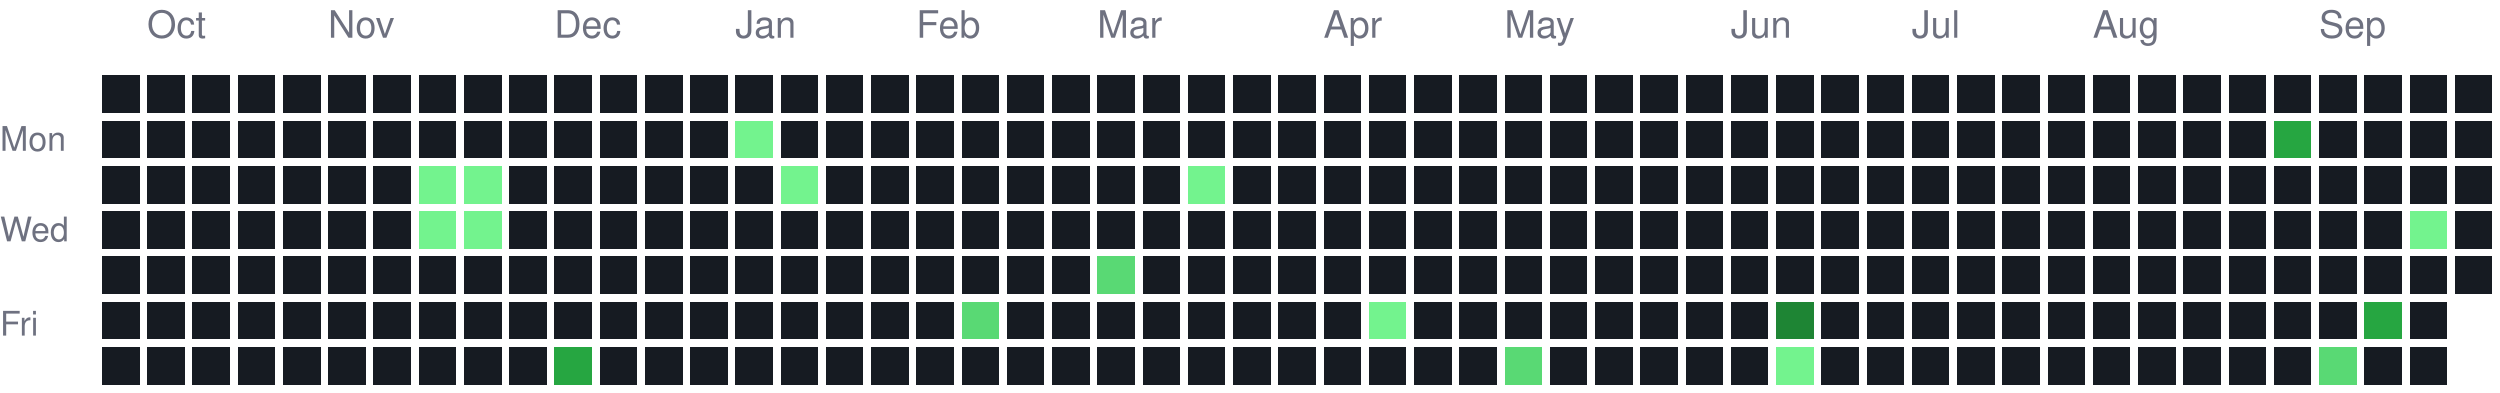
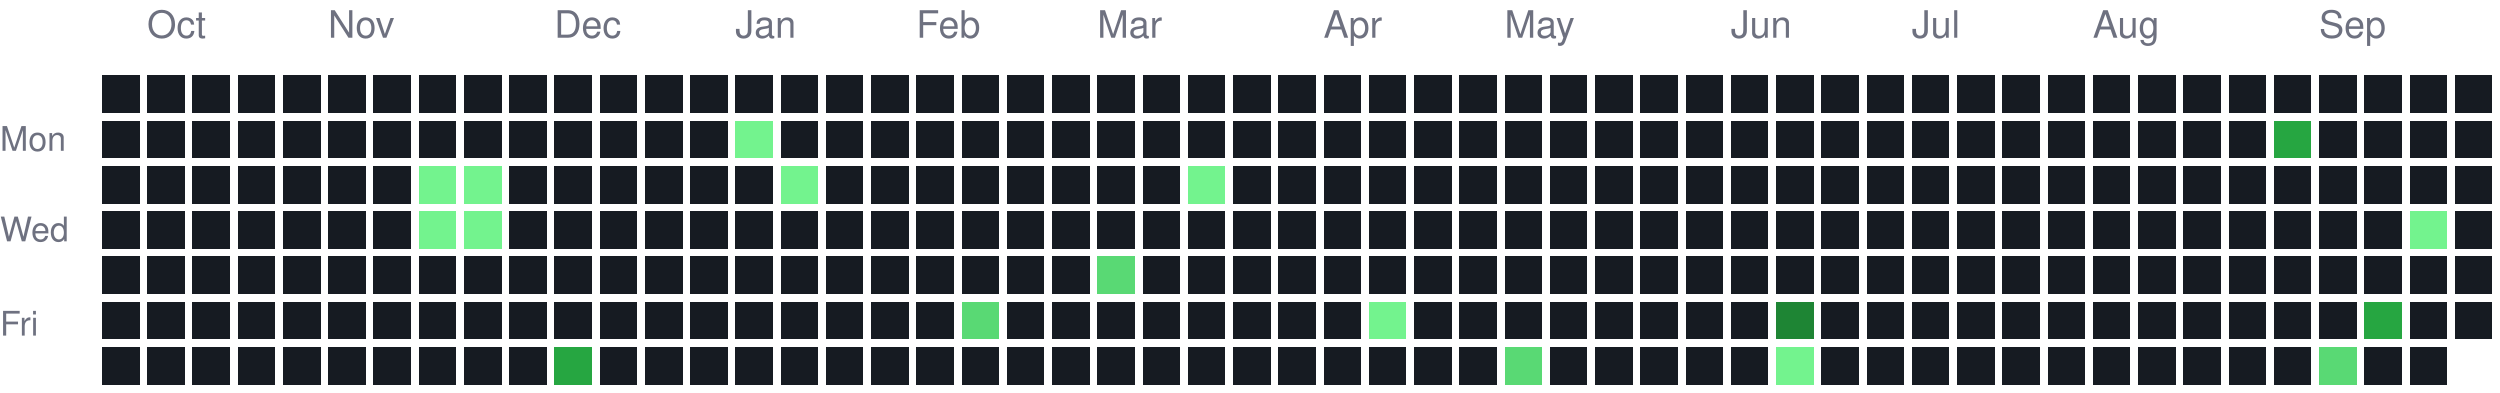
<svg xmlns="http://www.w3.org/2000/svg" version="1.1" width="663" height="104">
  <rect style="fill:#161b22;shape-rendering:crispedges;" data-score="0" data-date="2025-09-28" x="27" y="20" width="10" height="10" />
  <rect style="fill:#161b22;shape-rendering:crispedges;" data-score="0" data-date="2025-10-05" x="39" y="20" width="10" height="10" />
  <rect style="fill:#161b22;shape-rendering:crispedges;" data-score="0" data-date="2025-10-12" x="51" y="20" width="10" height="10" />
  <rect style="fill:#161b22;shape-rendering:crispedges;" data-score="0" data-date="2025-10-19" x="63" y="20" width="10" height="10" />
  <rect style="fill:#161b22;shape-rendering:crispedges;" data-score="0" data-date="2025-10-26" x="75" y="20" width="10" height="10" />
  <rect style="fill:#161b22;shape-rendering:crispedges;" data-score="0" data-date="2025-11-02" x="87" y="20" width="10" height="10" />
  <rect style="fill:#161b22;shape-rendering:crispedges;" data-score="0" data-date="2025-11-09" x="99" y="20" width="10" height="10" />
  <rect style="fill:#161b22;shape-rendering:crispedges;" data-score="0" data-date="2025-11-16" x="111" y="20" width="10" height="10" />
  <rect style="fill:#161b22;shape-rendering:crispedges;" data-score="0" data-date="2025-11-23" x="123" y="20" width="10" height="10" />
  <rect style="fill:#161b22;shape-rendering:crispedges;" data-score="0" data-date="2025-11-30" x="135" y="20" width="10" height="10" />
  <rect style="fill:#161b22;shape-rendering:crispedges;" data-score="0" data-date="2025-12-07" x="147" y="20" width="10" height="10" />
  <rect style="fill:#161b22;shape-rendering:crispedges;" data-score="0" data-date="2025-12-14" x="159" y="20" width="10" height="10" />
  <rect style="fill:#161b22;shape-rendering:crispedges;" data-score="0" data-date="2025-12-21" x="171" y="20" width="10" height="10" />
  <rect style="fill:#161b22;shape-rendering:crispedges;" data-score="0" data-date="2025-12-28" x="183" y="20" width="10" height="10" />
  <rect style="fill:#161b22;shape-rendering:crispedges;" data-score="0" data-date="2026-01-04" x="195" y="20" width="10" height="10" />
  <rect style="fill:#161b22;shape-rendering:crispedges;" data-score="0" data-date="2026-01-11" x="207" y="20" width="10" height="10" />
  <rect style="fill:#161b22;shape-rendering:crispedges;" data-score="0" data-date="2026-01-18" x="219" y="20" width="10" height="10" />
  <rect style="fill:#161b22;shape-rendering:crispedges;" data-score="0" data-date="2026-01-25" x="231" y="20" width="10" height="10" />
  <rect style="fill:#161b22;shape-rendering:crispedges;" data-score="0" data-date="2026-02-01" x="243" y="20" width="10" height="10" />
  <rect style="fill:#161b22;shape-rendering:crispedges;" data-score="0" data-date="2026-02-08" x="255" y="20" width="10" height="10" />
  <rect style="fill:#161b22;shape-rendering:crispedges;" data-score="0" data-date="2026-02-15" x="267" y="20" width="10" height="10" />
  <rect style="fill:#161b22;shape-rendering:crispedges;" data-score="0" data-date="2026-02-22" x="279" y="20" width="10" height="10" />
  <rect style="fill:#161b22;shape-rendering:crispedges;" data-score="0" data-date="2026-03-01" x="291" y="20" width="10" height="10" />
  <rect style="fill:#161b22;shape-rendering:crispedges;" data-score="0" data-date="2026-03-08" x="303" y="20" width="10" height="10" />
  <rect style="fill:#161b22;shape-rendering:crispedges;" data-score="0" data-date="2026-03-15" x="315" y="20" width="10" height="10" />
  <rect style="fill:#161b22;shape-rendering:crispedges;" data-score="0" data-date="2026-03-22" x="327" y="20" width="10" height="10" />
  <rect style="fill:#161b22;shape-rendering:crispedges;" data-score="0" data-date="2026-03-29" x="339" y="20" width="10" height="10" />
  <rect style="fill:#161b22;shape-rendering:crispedges;" data-score="0" data-date="2026-04-05" x="351" y="20" width="10" height="10" />
  <rect style="fill:#161b22;shape-rendering:crispedges;" data-score="0" data-date="2026-04-12" x="363" y="20" width="10" height="10" />
  <rect style="fill:#161b22;shape-rendering:crispedges;" data-score="0" data-date="2026-04-19" x="375" y="20" width="10" height="10" />
  <rect style="fill:#161b22;shape-rendering:crispedges;" data-score="0" data-date="2026-04-26" x="387" y="20" width="10" height="10" />
  <rect style="fill:#161b22;shape-rendering:crispedges;" data-score="0" data-date="2026-05-03" x="399" y="20" width="10" height="10" />
  <rect style="fill:#161b22;shape-rendering:crispedges;" data-score="0" data-date="2026-05-10" x="411" y="20" width="10" height="10" />
  <rect style="fill:#161b22;shape-rendering:crispedges;" data-score="0" data-date="2026-05-17" x="423" y="20" width="10" height="10" />
  <rect style="fill:#161b22;shape-rendering:crispedges;" data-score="0" data-date="2026-05-24" x="435" y="20" width="10" height="10" />
  <rect style="fill:#161b22;shape-rendering:crispedges;" data-score="0" data-date="2026-05-31" x="447" y="20" width="10" height="10" />
  <rect style="fill:#161b22;shape-rendering:crispedges;" data-score="0" data-date="2026-06-07" x="459" y="20" width="10" height="10" />
  <rect style="fill:#161b22;shape-rendering:crispedges;" data-score="0" data-date="2026-06-14" x="471" y="20" width="10" height="10" />
  <rect style="fill:#161b22;shape-rendering:crispedges;" data-score="0" data-date="2026-06-21" x="483" y="20" width="10" height="10" />
  <rect style="fill:#161b22;shape-rendering:crispedges;" data-score="0" data-date="2026-06-28" x="495" y="20" width="10" height="10" />
  <rect style="fill:#161b22;shape-rendering:crispedges;" data-score="0" data-date="2026-07-05" x="507" y="20" width="10" height="10" />
  <rect style="fill:#161b22;shape-rendering:crispedges;" data-score="0" data-date="2026-07-12" x="519" y="20" width="10" height="10" />
  <rect style="fill:#161b22;shape-rendering:crispedges;" data-score="0" data-date="2026-07-19" x="531" y="20" width="10" height="10" />
  <rect style="fill:#161b22;shape-rendering:crispedges;" data-score="0" data-date="2026-07-26" x="543" y="20" width="10" height="10" />
  <rect style="fill:#161b22;shape-rendering:crispedges;" data-score="0" data-date="2026-08-02" x="555" y="20" width="10" height="10" />
  <rect style="fill:#161b22;shape-rendering:crispedges;" data-score="0" data-date="2026-08-09" x="567" y="20" width="10" height="10" />
  <rect style="fill:#161b22;shape-rendering:crispedges;" data-score="0" data-date="2026-08-16" x="579" y="20" width="10" height="10" />
  <rect style="fill:#161b22;shape-rendering:crispedges;" data-score="0" data-date="2026-08-23" x="591" y="20" width="10" height="10" />
  <rect style="fill:#161b22;shape-rendering:crispedges;" data-score="0" data-date="2026-08-30" x="603" y="20" width="10" height="10" />
  <rect style="fill:#161b22;shape-rendering:crispedges;" data-score="0" data-date="2026-09-06" x="615" y="20" width="10" height="10" />
  <rect style="fill:#161b22;shape-rendering:crispedges;" data-score="0" data-date="2026-09-13" x="627" y="20" width="10" height="10" />
  <rect style="fill:#161b22;shape-rendering:crispedges;" data-score="0" data-date="2026-09-20" x="639" y="20" width="10" height="10" />
  <rect style="fill:#161b22;shape-rendering:crispedges;" data-score="0" data-date="2026-09-27" x="651" y="20" width="10" height="10" />
  <rect style="fill:#161b22;shape-rendering:crispedges;" data-score="0" data-date="2025-09-29" x="27" y="32" width="10" height="10" />
  <rect style="fill:#161b22;shape-rendering:crispedges;" data-score="0" data-date="2025-10-06" x="39" y="32" width="10" height="10" />
  <rect style="fill:#161b22;shape-rendering:crispedges;" data-score="0" data-date="2025-10-13" x="51" y="32" width="10" height="10" />
  <rect style="fill:#161b22;shape-rendering:crispedges;" data-score="0" data-date="2025-10-20" x="63" y="32" width="10" height="10" />
  <rect style="fill:#161b22;shape-rendering:crispedges;" data-score="0" data-date="2025-10-27" x="75" y="32" width="10" height="10" />
  <rect style="fill:#161b22;shape-rendering:crispedges;" data-score="0" data-date="2025-11-03" x="87" y="32" width="10" height="10" />
  <rect style="fill:#161b22;shape-rendering:crispedges;" data-score="0" data-date="2025-11-10" x="99" y="32" width="10" height="10" />
  <rect style="fill:#161b22;shape-rendering:crispedges;" data-score="0" data-date="2025-11-17" x="111" y="32" width="10" height="10" />
  <rect style="fill:#161b22;shape-rendering:crispedges;" data-score="0" data-date="2025-11-24" x="123" y="32" width="10" height="10" />
  <rect style="fill:#161b22;shape-rendering:crispedges;" data-score="0" data-date="2025-12-01" x="135" y="32" width="10" height="10" />
  <rect style="fill:#161b22;shape-rendering:crispedges;" data-score="0" data-date="2025-12-08" x="147" y="32" width="10" height="10" />
  <rect style="fill:#161b22;shape-rendering:crispedges;" data-score="0" data-date="2025-12-15" x="159" y="32" width="10" height="10" />
  <rect style="fill:#161b22;shape-rendering:crispedges;" data-score="0" data-date="2025-12-22" x="171" y="32" width="10" height="10" />
  <rect style="fill:#161b22;shape-rendering:crispedges;" data-score="0" data-date="2025-12-29" x="183" y="32" width="10" height="10" />
  <rect style="fill:#73f38e;shape-rendering:crispedges;" data-score="1" data-date="2026-01-05" x="195" y="32" width="10" height="10" />
  <rect style="fill:#161b22;shape-rendering:crispedges;" data-score="0" data-date="2026-01-12" x="207" y="32" width="10" height="10" />
  <rect style="fill:#161b22;shape-rendering:crispedges;" data-score="0" data-date="2026-01-19" x="219" y="32" width="10" height="10" />
  <rect style="fill:#161b22;shape-rendering:crispedges;" data-score="0" data-date="2026-01-26" x="231" y="32" width="10" height="10" />
  <rect style="fill:#161b22;shape-rendering:crispedges;" data-score="0" data-date="2026-02-02" x="243" y="32" width="10" height="10" />
  <rect style="fill:#161b22;shape-rendering:crispedges;" data-score="0" data-date="2026-02-09" x="255" y="32" width="10" height="10" />
  <rect style="fill:#161b22;shape-rendering:crispedges;" data-score="0" data-date="2026-02-16" x="267" y="32" width="10" height="10" />
  <rect style="fill:#161b22;shape-rendering:crispedges;" data-score="0" data-date="2026-02-23" x="279" y="32" width="10" height="10" />
  <rect style="fill:#161b22;shape-rendering:crispedges;" data-score="0" data-date="2026-03-02" x="291" y="32" width="10" height="10" />
  <rect style="fill:#161b22;shape-rendering:crispedges;" data-score="0" data-date="2026-03-09" x="303" y="32" width="10" height="10" />
  <rect style="fill:#161b22;shape-rendering:crispedges;" data-score="0" data-date="2026-03-16" x="315" y="32" width="10" height="10" />
  <rect style="fill:#161b22;shape-rendering:crispedges;" data-score="0" data-date="2026-03-23" x="327" y="32" width="10" height="10" />
  <rect style="fill:#161b22;shape-rendering:crispedges;" data-score="0" data-date="2026-03-30" x="339" y="32" width="10" height="10" />
  <rect style="fill:#161b22;shape-rendering:crispedges;" data-score="0" data-date="2026-04-06" x="351" y="32" width="10" height="10" />
  <rect style="fill:#161b22;shape-rendering:crispedges;" data-score="0" data-date="2026-04-13" x="363" y="32" width="10" height="10" />
  <rect style="fill:#161b22;shape-rendering:crispedges;" data-score="0" data-date="2026-04-20" x="375" y="32" width="10" height="10" />
  <rect style="fill:#161b22;shape-rendering:crispedges;" data-score="0" data-date="2026-04-27" x="387" y="32" width="10" height="10" />
  <rect style="fill:#161b22;shape-rendering:crispedges;" data-score="0" data-date="2026-05-04" x="399" y="32" width="10" height="10" />
  <rect style="fill:#161b22;shape-rendering:crispedges;" data-score="0" data-date="2026-05-11" x="411" y="32" width="10" height="10" />
  <rect style="fill:#161b22;shape-rendering:crispedges;" data-score="0" data-date="2026-05-18" x="423" y="32" width="10" height="10" />
  <rect style="fill:#161b22;shape-rendering:crispedges;" data-score="0" data-date="2026-05-25" x="435" y="32" width="10" height="10" />
  <rect style="fill:#161b22;shape-rendering:crispedges;" data-score="0" data-date="2026-06-01" x="447" y="32" width="10" height="10" />
  <rect style="fill:#161b22;shape-rendering:crispedges;" data-score="0" data-date="2026-06-08" x="459" y="32" width="10" height="10" />
  <rect style="fill:#161b22;shape-rendering:crispedges;" data-score="0" data-date="2026-06-15" x="471" y="32" width="10" height="10" />
  <rect style="fill:#161b22;shape-rendering:crispedges;" data-score="0" data-date="2026-06-22" x="483" y="32" width="10" height="10" />
  <rect style="fill:#161b22;shape-rendering:crispedges;" data-score="0" data-date="2026-06-29" x="495" y="32" width="10" height="10" />
  <rect style="fill:#161b22;shape-rendering:crispedges;" data-score="0" data-date="2026-07-06" x="507" y="32" width="10" height="10" />
  <rect style="fill:#161b22;shape-rendering:crispedges;" data-score="0" data-date="2026-07-13" x="519" y="32" width="10" height="10" />
  <rect style="fill:#161b22;shape-rendering:crispedges;" data-score="0" data-date="2026-07-20" x="531" y="32" width="10" height="10" />
  <rect style="fill:#161b22;shape-rendering:crispedges;" data-score="0" data-date="2026-07-27" x="543" y="32" width="10" height="10" />
  <rect style="fill:#161b22;shape-rendering:crispedges;" data-score="0" data-date="2026-08-03" x="555" y="32" width="10" height="10" />
  <rect style="fill:#161b22;shape-rendering:crispedges;" data-score="0" data-date="2026-08-10" x="567" y="32" width="10" height="10" />
  <rect style="fill:#161b22;shape-rendering:crispedges;" data-score="0" data-date="2026-08-17" x="579" y="32" width="10" height="10" />
  <rect style="fill:#161b22;shape-rendering:crispedges;" data-score="0" data-date="2026-08-24" x="591" y="32" width="10" height="10" />
  <rect style="fill:#26a641;shape-rendering:crispedges;" data-score="3" data-date="2026-08-31" x="603" y="32" width="10" height="10" />
  <rect style="fill:#161b22;shape-rendering:crispedges;" data-score="0" data-date="2026-09-07" x="615" y="32" width="10" height="10" />
  <rect style="fill:#161b22;shape-rendering:crispedges;" data-score="0" data-date="2026-09-14" x="627" y="32" width="10" height="10" />
  <rect style="fill:#161b22;shape-rendering:crispedges;" data-score="0" data-date="2026-09-21" x="639" y="32" width="10" height="10" />
  <rect style="fill:#161b22;shape-rendering:crispedges;" data-score="0" data-date="2026-09-28" x="651" y="32" width="10" height="10" />
  <rect style="fill:#161b22;shape-rendering:crispedges;" data-score="0" data-date="2025-09-30" x="27" y="44" width="10" height="10" />
  <rect style="fill:#161b22;shape-rendering:crispedges;" data-score="0" data-date="2025-10-07" x="39" y="44" width="10" height="10" />
  <rect style="fill:#161b22;shape-rendering:crispedges;" data-score="0" data-date="2025-10-14" x="51" y="44" width="10" height="10" />
  <rect style="fill:#161b22;shape-rendering:crispedges;" data-score="0" data-date="2025-10-21" x="63" y="44" width="10" height="10" />
  <rect style="fill:#161b22;shape-rendering:crispedges;" data-score="0" data-date="2025-10-28" x="75" y="44" width="10" height="10" />
  <rect style="fill:#161b22;shape-rendering:crispedges;" data-score="0" data-date="2025-11-04" x="87" y="44" width="10" height="10" />
  <rect style="fill:#161b22;shape-rendering:crispedges;" data-score="0" data-date="2025-11-11" x="99" y="44" width="10" height="10" />
  <rect style="fill:#73f38e;shape-rendering:crispedges;" data-score="1" data-date="2025-11-18" x="111" y="44" width="10" height="10" />
  <rect style="fill:#73f38e;shape-rendering:crispedges;" data-score="1" data-date="2025-11-25" x="123" y="44" width="10" height="10" />
  <rect style="fill:#161b22;shape-rendering:crispedges;" data-score="0" data-date="2025-12-02" x="135" y="44" width="10" height="10" />
  <rect style="fill:#161b22;shape-rendering:crispedges;" data-score="0" data-date="2025-12-09" x="147" y="44" width="10" height="10" />
  <rect style="fill:#161b22;shape-rendering:crispedges;" data-score="0" data-date="2025-12-16" x="159" y="44" width="10" height="10" />
  <rect style="fill:#161b22;shape-rendering:crispedges;" data-score="0" data-date="2025-12-23" x="171" y="44" width="10" height="10" />
  <rect style="fill:#161b22;shape-rendering:crispedges;" data-score="0" data-date="2025-12-30" x="183" y="44" width="10" height="10" />
  <rect style="fill:#161b22;shape-rendering:crispedges;" data-score="0" data-date="2026-01-06" x="195" y="44" width="10" height="10" />
  <rect style="fill:#73f38e;shape-rendering:crispedges;" data-score="1" data-date="2026-01-13" x="207" y="44" width="10" height="10" />
  <rect style="fill:#161b22;shape-rendering:crispedges;" data-score="0" data-date="2026-01-20" x="219" y="44" width="10" height="10" />
  <rect style="fill:#161b22;shape-rendering:crispedges;" data-score="0" data-date="2026-01-27" x="231" y="44" width="10" height="10" />
  <rect style="fill:#161b22;shape-rendering:crispedges;" data-score="0" data-date="2026-02-03" x="243" y="44" width="10" height="10" />
  <rect style="fill:#161b22;shape-rendering:crispedges;" data-score="0" data-date="2026-02-10" x="255" y="44" width="10" height="10" />
  <rect style="fill:#161b22;shape-rendering:crispedges;" data-score="0" data-date="2026-02-17" x="267" y="44" width="10" height="10" />
  <rect style="fill:#161b22;shape-rendering:crispedges;" data-score="0" data-date="2026-02-24" x="279" y="44" width="10" height="10" />
  <rect style="fill:#161b22;shape-rendering:crispedges;" data-score="0" data-date="2026-03-03" x="291" y="44" width="10" height="10" />
  <rect style="fill:#161b22;shape-rendering:crispedges;" data-score="0" data-date="2026-03-10" x="303" y="44" width="10" height="10" />
  <rect style="fill:#73f38e;shape-rendering:crispedges;" data-score="1" data-date="2026-03-17" x="315" y="44" width="10" height="10" />
  <rect style="fill:#161b22;shape-rendering:crispedges;" data-score="0" data-date="2026-03-24" x="327" y="44" width="10" height="10" />
  <rect style="fill:#161b22;shape-rendering:crispedges;" data-score="0" data-date="2026-03-31" x="339" y="44" width="10" height="10" />
  <rect style="fill:#161b22;shape-rendering:crispedges;" data-score="0" data-date="2026-04-07" x="351" y="44" width="10" height="10" />
  <rect style="fill:#161b22;shape-rendering:crispedges;" data-score="0" data-date="2026-04-14" x="363" y="44" width="10" height="10" />
  <rect style="fill:#161b22;shape-rendering:crispedges;" data-score="0" data-date="2026-04-21" x="375" y="44" width="10" height="10" />
  <rect style="fill:#161b22;shape-rendering:crispedges;" data-score="0" data-date="2026-04-28" x="387" y="44" width="10" height="10" />
  <rect style="fill:#161b22;shape-rendering:crispedges;" data-score="0" data-date="2026-05-05" x="399" y="44" width="10" height="10" />
  <rect style="fill:#161b22;shape-rendering:crispedges;" data-score="0" data-date="2026-05-12" x="411" y="44" width="10" height="10" />
  <rect style="fill:#161b22;shape-rendering:crispedges;" data-score="0" data-date="2026-05-19" x="423" y="44" width="10" height="10" />
  <rect style="fill:#161b22;shape-rendering:crispedges;" data-score="0" data-date="2026-05-26" x="435" y="44" width="10" height="10" />
  <rect style="fill:#161b22;shape-rendering:crispedges;" data-score="0" data-date="2026-06-02" x="447" y="44" width="10" height="10" />
  <rect style="fill:#161b22;shape-rendering:crispedges;" data-score="0" data-date="2026-06-09" x="459" y="44" width="10" height="10" />
  <rect style="fill:#161b22;shape-rendering:crispedges;" data-score="0" data-date="2026-06-16" x="471" y="44" width="10" height="10" />
  <rect style="fill:#161b22;shape-rendering:crispedges;" data-score="0" data-date="2026-06-23" x="483" y="44" width="10" height="10" />
  <rect style="fill:#161b22;shape-rendering:crispedges;" data-score="0" data-date="2026-06-30" x="495" y="44" width="10" height="10" />
  <rect style="fill:#161b22;shape-rendering:crispedges;" data-score="0" data-date="2026-07-07" x="507" y="44" width="10" height="10" />
  <rect style="fill:#161b22;shape-rendering:crispedges;" data-score="0" data-date="2026-07-14" x="519" y="44" width="10" height="10" />
  <rect style="fill:#161b22;shape-rendering:crispedges;" data-score="0" data-date="2026-07-21" x="531" y="44" width="10" height="10" />
  <rect style="fill:#161b22;shape-rendering:crispedges;" data-score="0" data-date="2026-07-28" x="543" y="44" width="10" height="10" />
  <rect style="fill:#161b22;shape-rendering:crispedges;" data-score="0" data-date="2026-08-04" x="555" y="44" width="10" height="10" />
  <rect style="fill:#161b22;shape-rendering:crispedges;" data-score="0" data-date="2026-08-11" x="567" y="44" width="10" height="10" />
  <rect style="fill:#161b22;shape-rendering:crispedges;" data-score="0" data-date="2026-08-18" x="579" y="44" width="10" height="10" />
  <rect style="fill:#161b22;shape-rendering:crispedges;" data-score="0" data-date="2026-08-25" x="591" y="44" width="10" height="10" />
  <rect style="fill:#161b22;shape-rendering:crispedges;" data-score="0" data-date="2026-09-01" x="603" y="44" width="10" height="10" />
  <rect style="fill:#161b22;shape-rendering:crispedges;" data-score="0" data-date="2026-09-08" x="615" y="44" width="10" height="10" />
  <rect style="fill:#161b22;shape-rendering:crispedges;" data-score="0" data-date="2026-09-15" x="627" y="44" width="10" height="10" />
  <rect style="fill:#161b22;shape-rendering:crispedges;" data-score="0" data-date="2026-09-22" x="639" y="44" width="10" height="10" />
  <rect style="fill:#161b22;shape-rendering:crispedges;" data-score="0" data-date="2026-09-29" x="651" y="44" width="10" height="10" />
  <rect style="fill:#161b22;shape-rendering:crispedges;" data-score="0" data-date="2025-10-01" x="27" y="56" width="10" height="10" />
  <rect style="fill:#161b22;shape-rendering:crispedges;" data-score="0" data-date="2025-10-08" x="39" y="56" width="10" height="10" />
  <rect style="fill:#161b22;shape-rendering:crispedges;" data-score="0" data-date="2025-10-15" x="51" y="56" width="10" height="10" />
  <rect style="fill:#161b22;shape-rendering:crispedges;" data-score="0" data-date="2025-10-22" x="63" y="56" width="10" height="10" />
  <rect style="fill:#161b22;shape-rendering:crispedges;" data-score="0" data-date="2025-10-29" x="75" y="56" width="10" height="10" />
  <rect style="fill:#161b22;shape-rendering:crispedges;" data-score="0" data-date="2025-11-05" x="87" y="56" width="10" height="10" />
  <rect style="fill:#161b22;shape-rendering:crispedges;" data-score="0" data-date="2025-11-12" x="99" y="56" width="10" height="10" />
  <rect style="fill:#73f38e;shape-rendering:crispedges;" data-score="1" data-date="2025-11-19" x="111" y="56" width="10" height="10" />
  <rect style="fill:#73f38e;shape-rendering:crispedges;" data-score="1" data-date="2025-11-26" x="123" y="56" width="10" height="10" />
  <rect style="fill:#161b22;shape-rendering:crispedges;" data-score="0" data-date="2025-12-03" x="135" y="56" width="10" height="10" />
  <rect style="fill:#161b22;shape-rendering:crispedges;" data-score="0" data-date="2025-12-10" x="147" y="56" width="10" height="10" />
  <rect style="fill:#161b22;shape-rendering:crispedges;" data-score="0" data-date="2025-12-17" x="159" y="56" width="10" height="10" />
  <rect style="fill:#161b22;shape-rendering:crispedges;" data-score="0" data-date="2025-12-24" x="171" y="56" width="10" height="10" />
  <rect style="fill:#161b22;shape-rendering:crispedges;" data-score="0" data-date="2025-12-31" x="183" y="56" width="10" height="10" />
  <rect style="fill:#161b22;shape-rendering:crispedges;" data-score="0" data-date="2026-01-07" x="195" y="56" width="10" height="10" />
  <rect style="fill:#161b22;shape-rendering:crispedges;" data-score="0" data-date="2026-01-14" x="207" y="56" width="10" height="10" />
  <rect style="fill:#161b22;shape-rendering:crispedges;" data-score="0" data-date="2026-01-21" x="219" y="56" width="10" height="10" />
  <rect style="fill:#161b22;shape-rendering:crispedges;" data-score="0" data-date="2026-01-28" x="231" y="56" width="10" height="10" />
  <rect style="fill:#161b22;shape-rendering:crispedges;" data-score="0" data-date="2026-02-04" x="243" y="56" width="10" height="10" />
  <rect style="fill:#161b22;shape-rendering:crispedges;" data-score="0" data-date="2026-02-11" x="255" y="56" width="10" height="10" />
  <rect style="fill:#161b22;shape-rendering:crispedges;" data-score="0" data-date="2026-02-18" x="267" y="56" width="10" height="10" />
  <rect style="fill:#161b22;shape-rendering:crispedges;" data-score="0" data-date="2026-02-25" x="279" y="56" width="10" height="10" />
  <rect style="fill:#161b22;shape-rendering:crispedges;" data-score="0" data-date="2026-03-04" x="291" y="56" width="10" height="10" />
  <rect style="fill:#161b22;shape-rendering:crispedges;" data-score="0" data-date="2026-03-11" x="303" y="56" width="10" height="10" />
  <rect style="fill:#161b22;shape-rendering:crispedges;" data-score="0" data-date="2026-03-18" x="315" y="56" width="10" height="10" />
  <rect style="fill:#161b22;shape-rendering:crispedges;" data-score="0" data-date="2026-03-25" x="327" y="56" width="10" height="10" />
  <rect style="fill:#161b22;shape-rendering:crispedges;" data-score="0" data-date="2026-04-01" x="339" y="56" width="10" height="10" />
  <rect style="fill:#161b22;shape-rendering:crispedges;" data-score="0" data-date="2026-04-08" x="351" y="56" width="10" height="10" />
  <rect style="fill:#161b22;shape-rendering:crispedges;" data-score="0" data-date="2026-04-15" x="363" y="56" width="10" height="10" />
  <rect style="fill:#161b22;shape-rendering:crispedges;" data-score="0" data-date="2026-04-22" x="375" y="56" width="10" height="10" />
  <rect style="fill:#161b22;shape-rendering:crispedges;" data-score="0" data-date="2026-04-29" x="387" y="56" width="10" height="10" />
  <rect style="fill:#161b22;shape-rendering:crispedges;" data-score="0" data-date="2026-05-06" x="399" y="56" width="10" height="10" />
  <rect style="fill:#161b22;shape-rendering:crispedges;" data-score="0" data-date="2026-05-13" x="411" y="56" width="10" height="10" />
  <rect style="fill:#161b22;shape-rendering:crispedges;" data-score="0" data-date="2026-05-20" x="423" y="56" width="10" height="10" />
  <rect style="fill:#161b22;shape-rendering:crispedges;" data-score="0" data-date="2026-05-27" x="435" y="56" width="10" height="10" />
  <rect style="fill:#161b22;shape-rendering:crispedges;" data-score="0" data-date="2026-06-03" x="447" y="56" width="10" height="10" />
  <rect style="fill:#161b22;shape-rendering:crispedges;" data-score="0" data-date="2026-06-10" x="459" y="56" width="10" height="10" />
  <rect style="fill:#161b22;shape-rendering:crispedges;" data-score="0" data-date="2026-06-17" x="471" y="56" width="10" height="10" />
  <rect style="fill:#161b22;shape-rendering:crispedges;" data-score="0" data-date="2026-06-24" x="483" y="56" width="10" height="10" />
  <rect style="fill:#161b22;shape-rendering:crispedges;" data-score="0" data-date="2026-07-01" x="495" y="56" width="10" height="10" />
  <rect style="fill:#161b22;shape-rendering:crispedges;" data-score="0" data-date="2026-07-08" x="507" y="56" width="10" height="10" />
  <rect style="fill:#161b22;shape-rendering:crispedges;" data-score="0" data-date="2026-07-15" x="519" y="56" width="10" height="10" />
  <rect style="fill:#161b22;shape-rendering:crispedges;" data-score="0" data-date="2026-07-22" x="531" y="56" width="10" height="10" />
  <rect style="fill:#161b22;shape-rendering:crispedges;" data-score="0" data-date="2026-07-29" x="543" y="56" width="10" height="10" />
  <rect style="fill:#161b22;shape-rendering:crispedges;" data-score="0" data-date="2026-08-05" x="555" y="56" width="10" height="10" />
  <rect style="fill:#161b22;shape-rendering:crispedges;" data-score="0" data-date="2026-08-12" x="567" y="56" width="10" height="10" />
  <rect style="fill:#161b22;shape-rendering:crispedges;" data-score="0" data-date="2026-08-19" x="579" y="56" width="10" height="10" />
  <rect style="fill:#161b22;shape-rendering:crispedges;" data-score="0" data-date="2026-08-26" x="591" y="56" width="10" height="10" />
  <rect style="fill:#161b22;shape-rendering:crispedges;" data-score="0" data-date="2026-09-02" x="603" y="56" width="10" height="10" />
  <rect style="fill:#161b22;shape-rendering:crispedges;" data-score="0" data-date="2026-09-09" x="615" y="56" width="10" height="10" />
  <rect style="fill:#161b22;shape-rendering:crispedges;" data-score="0" data-date="2026-09-16" x="627" y="56" width="10" height="10" />
  <rect style="fill:#73f38e;shape-rendering:crispedges;" data-score="1" data-date="2026-09-23" x="639" y="56" width="10" height="10" />
  <rect style="fill:#161b22;shape-rendering:crispedges;" data-score="0" data-date="2026-09-30" x="651" y="56" width="10" height="10" />
  <rect style="fill:#161b22;shape-rendering:crispedges;" data-score="0" data-date="2025-10-02" x="27" y="68" width="10" height="10" />
  <rect style="fill:#161b22;shape-rendering:crispedges;" data-score="0" data-date="2025-10-09" x="39" y="68" width="10" height="10" />
  <rect style="fill:#161b22;shape-rendering:crispedges;" data-score="0" data-date="2025-10-16" x="51" y="68" width="10" height="10" />
  <rect style="fill:#161b22;shape-rendering:crispedges;" data-score="0" data-date="2025-10-23" x="63" y="68" width="10" height="10" />
  <rect style="fill:#161b22;shape-rendering:crispedges;" data-score="0" data-date="2025-10-30" x="75" y="68" width="10" height="10" />
  <rect style="fill:#161b22;shape-rendering:crispedges;" data-score="0" data-date="2025-11-06" x="87" y="68" width="10" height="10" />
  <rect style="fill:#161b22;shape-rendering:crispedges;" data-score="0" data-date="2025-11-13" x="99" y="68" width="10" height="10" />
  <rect style="fill:#161b22;shape-rendering:crispedges;" data-score="0" data-date="2025-11-20" x="111" y="68" width="10" height="10" />
  <rect style="fill:#161b22;shape-rendering:crispedges;" data-score="0" data-date="2025-11-27" x="123" y="68" width="10" height="10" />
  <rect style="fill:#161b22;shape-rendering:crispedges;" data-score="0" data-date="2025-12-04" x="135" y="68" width="10" height="10" />
  <rect style="fill:#161b22;shape-rendering:crispedges;" data-score="0" data-date="2025-12-11" x="147" y="68" width="10" height="10" />
  <rect style="fill:#161b22;shape-rendering:crispedges;" data-score="0" data-date="2025-12-18" x="159" y="68" width="10" height="10" />
  <rect style="fill:#161b22;shape-rendering:crispedges;" data-score="0" data-date="2025-12-25" x="171" y="68" width="10" height="10" />
  <rect style="fill:#161b22;shape-rendering:crispedges;" data-score="0" data-date="2026-01-01" x="183" y="68" width="10" height="10" />
  <rect style="fill:#161b22;shape-rendering:crispedges;" data-score="0" data-date="2026-01-08" x="195" y="68" width="10" height="10" />
  <rect style="fill:#161b22;shape-rendering:crispedges;" data-score="0" data-date="2026-01-15" x="207" y="68" width="10" height="10" />
  <rect style="fill:#161b22;shape-rendering:crispedges;" data-score="0" data-date="2026-01-22" x="219" y="68" width="10" height="10" />
  <rect style="fill:#161b22;shape-rendering:crispedges;" data-score="0" data-date="2026-01-29" x="231" y="68" width="10" height="10" />
  <rect style="fill:#161b22;shape-rendering:crispedges;" data-score="0" data-date="2026-02-05" x="243" y="68" width="10" height="10" />
  <rect style="fill:#161b22;shape-rendering:crispedges;" data-score="0" data-date="2026-02-12" x="255" y="68" width="10" height="10" />
  <rect style="fill:#161b22;shape-rendering:crispedges;" data-score="0" data-date="2026-02-19" x="267" y="68" width="10" height="10" />
  <rect style="fill:#161b22;shape-rendering:crispedges;" data-score="0" data-date="2026-02-26" x="279" y="68" width="10" height="10" />
  <rect style="fill:#59d974;shape-rendering:crispedges;" data-score="2" data-date="2026-03-05" x="291" y="68" width="10" height="10" />
  <rect style="fill:#161b22;shape-rendering:crispedges;" data-score="0" data-date="2026-03-12" x="303" y="68" width="10" height="10" />
  <rect style="fill:#161b22;shape-rendering:crispedges;" data-score="0" data-date="2026-03-19" x="315" y="68" width="10" height="10" />
  <rect style="fill:#161b22;shape-rendering:crispedges;" data-score="0" data-date="2026-03-26" x="327" y="68" width="10" height="10" />
  <rect style="fill:#161b22;shape-rendering:crispedges;" data-score="0" data-date="2026-04-02" x="339" y="68" width="10" height="10" />
  <rect style="fill:#161b22;shape-rendering:crispedges;" data-score="0" data-date="2026-04-09" x="351" y="68" width="10" height="10" />
  <rect style="fill:#161b22;shape-rendering:crispedges;" data-score="0" data-date="2026-04-16" x="363" y="68" width="10" height="10" />
  <rect style="fill:#161b22;shape-rendering:crispedges;" data-score="0" data-date="2026-04-23" x="375" y="68" width="10" height="10" />
  <rect style="fill:#161b22;shape-rendering:crispedges;" data-score="0" data-date="2026-04-30" x="387" y="68" width="10" height="10" />
  <rect style="fill:#161b22;shape-rendering:crispedges;" data-score="0" data-date="2026-05-07" x="399" y="68" width="10" height="10" />
  <rect style="fill:#161b22;shape-rendering:crispedges;" data-score="0" data-date="2026-05-14" x="411" y="68" width="10" height="10" />
  <rect style="fill:#161b22;shape-rendering:crispedges;" data-score="0" data-date="2026-05-21" x="423" y="68" width="10" height="10" />
  <rect style="fill:#161b22;shape-rendering:crispedges;" data-score="0" data-date="2026-05-28" x="435" y="68" width="10" height="10" />
  <rect style="fill:#161b22;shape-rendering:crispedges;" data-score="0" data-date="2026-06-04" x="447" y="68" width="10" height="10" />
  <rect style="fill:#161b22;shape-rendering:crispedges;" data-score="0" data-date="2026-06-11" x="459" y="68" width="10" height="10" />
  <rect style="fill:#161b22;shape-rendering:crispedges;" data-score="0" data-date="2026-06-18" x="471" y="68" width="10" height="10" />
  <rect style="fill:#161b22;shape-rendering:crispedges;" data-score="0" data-date="2026-06-25" x="483" y="68" width="10" height="10" />
  <rect style="fill:#161b22;shape-rendering:crispedges;" data-score="0" data-date="2026-07-02" x="495" y="68" width="10" height="10" />
  <rect style="fill:#161b22;shape-rendering:crispedges;" data-score="0" data-date="2026-07-09" x="507" y="68" width="10" height="10" />
  <rect style="fill:#161b22;shape-rendering:crispedges;" data-score="0" data-date="2026-07-16" x="519" y="68" width="10" height="10" />
  <rect style="fill:#161b22;shape-rendering:crispedges;" data-score="0" data-date="2026-07-23" x="531" y="68" width="10" height="10" />
  <rect style="fill:#161b22;shape-rendering:crispedges;" data-score="0" data-date="2026-07-30" x="543" y="68" width="10" height="10" />
  <rect style="fill:#161b22;shape-rendering:crispedges;" data-score="0" data-date="2026-08-06" x="555" y="68" width="10" height="10" />
  <rect style="fill:#161b22;shape-rendering:crispedges;" data-score="0" data-date="2026-08-13" x="567" y="68" width="10" height="10" />
  <rect style="fill:#161b22;shape-rendering:crispedges;" data-score="0" data-date="2026-08-20" x="579" y="68" width="10" height="10" />
  <rect style="fill:#161b22;shape-rendering:crispedges;" data-score="0" data-date="2026-08-27" x="591" y="68" width="10" height="10" />
  <rect style="fill:#161b22;shape-rendering:crispedges;" data-score="0" data-date="2026-09-03" x="603" y="68" width="10" height="10" />
  <rect style="fill:#161b22;shape-rendering:crispedges;" data-score="0" data-date="2026-09-10" x="615" y="68" width="10" height="10" />
  <rect style="fill:#161b22;shape-rendering:crispedges;" data-score="0" data-date="2026-09-17" x="627" y="68" width="10" height="10" />
  <rect style="fill:#161b22;shape-rendering:crispedges;" data-score="0" data-date="2026-09-24" x="639" y="68" width="10" height="10" />
  <rect style="fill:#161b22;shape-rendering:crispedges;" data-score="0" data-date="2026-10-01" x="651" y="68" width="10" height="10" />
  <rect style="fill:#161b22;shape-rendering:crispedges;" data-score="0" data-date="2025-10-03" x="27" y="80" width="10" height="10" />
  <rect style="fill:#161b22;shape-rendering:crispedges;" data-score="0" data-date="2025-10-10" x="39" y="80" width="10" height="10" />
  <rect style="fill:#161b22;shape-rendering:crispedges;" data-score="0" data-date="2025-10-17" x="51" y="80" width="10" height="10" />
  <rect style="fill:#161b22;shape-rendering:crispedges;" data-score="0" data-date="2025-10-24" x="63" y="80" width="10" height="10" />
  <rect style="fill:#161b22;shape-rendering:crispedges;" data-score="0" data-date="2025-10-31" x="75" y="80" width="10" height="10" />
  <rect style="fill:#161b22;shape-rendering:crispedges;" data-score="0" data-date="2025-11-07" x="87" y="80" width="10" height="10" />
  <rect style="fill:#161b22;shape-rendering:crispedges;" data-score="0" data-date="2025-11-14" x="99" y="80" width="10" height="10" />
  <rect style="fill:#161b22;shape-rendering:crispedges;" data-score="0" data-date="2025-11-21" x="111" y="80" width="10" height="10" />
  <rect style="fill:#161b22;shape-rendering:crispedges;" data-score="0" data-date="2025-11-28" x="123" y="80" width="10" height="10" />
  <rect style="fill:#161b22;shape-rendering:crispedges;" data-score="0" data-date="2025-12-05" x="135" y="80" width="10" height="10" />
  <rect style="fill:#161b22;shape-rendering:crispedges;" data-score="0" data-date="2025-12-12" x="147" y="80" width="10" height="10" />
  <rect style="fill:#161b22;shape-rendering:crispedges;" data-score="0" data-date="2025-12-19" x="159" y="80" width="10" height="10" />
  <rect style="fill:#161b22;shape-rendering:crispedges;" data-score="0" data-date="2025-12-26" x="171" y="80" width="10" height="10" />
  <rect style="fill:#161b22;shape-rendering:crispedges;" data-score="0" data-date="2026-01-02" x="183" y="80" width="10" height="10" />
  <rect style="fill:#161b22;shape-rendering:crispedges;" data-score="0" data-date="2026-01-09" x="195" y="80" width="10" height="10" />
  <rect style="fill:#161b22;shape-rendering:crispedges;" data-score="0" data-date="2026-01-16" x="207" y="80" width="10" height="10" />
  <rect style="fill:#161b22;shape-rendering:crispedges;" data-score="0" data-date="2026-01-23" x="219" y="80" width="10" height="10" />
  <rect style="fill:#161b22;shape-rendering:crispedges;" data-score="0" data-date="2026-01-30" x="231" y="80" width="10" height="10" />
  <rect style="fill:#161b22;shape-rendering:crispedges;" data-score="0" data-date="2026-02-06" x="243" y="80" width="10" height="10" />
  <rect style="fill:#59d974;shape-rendering:crispedges;" data-score="2" data-date="2026-02-13" x="255" y="80" width="10" height="10" />
  <rect style="fill:#161b22;shape-rendering:crispedges;" data-score="0" data-date="2026-02-20" x="267" y="80" width="10" height="10" />
  <rect style="fill:#161b22;shape-rendering:crispedges;" data-score="0" data-date="2026-02-27" x="279" y="80" width="10" height="10" />
  <rect style="fill:#161b22;shape-rendering:crispedges;" data-score="0" data-date="2026-03-06" x="291" y="80" width="10" height="10" />
  <rect style="fill:#161b22;shape-rendering:crispedges;" data-score="0" data-date="2026-03-13" x="303" y="80" width="10" height="10" />
  <rect style="fill:#161b22;shape-rendering:crispedges;" data-score="0" data-date="2026-03-20" x="315" y="80" width="10" height="10" />
  <rect style="fill:#161b22;shape-rendering:crispedges;" data-score="0" data-date="2026-03-27" x="327" y="80" width="10" height="10" />
  <rect style="fill:#161b22;shape-rendering:crispedges;" data-score="0" data-date="2026-04-03" x="339" y="80" width="10" height="10" />
  <rect style="fill:#161b22;shape-rendering:crispedges;" data-score="0" data-date="2026-04-10" x="351" y="80" width="10" height="10" />
  <rect style="fill:#73f38e;shape-rendering:crispedges;" data-score="1" data-date="2026-04-17" x="363" y="80" width="10" height="10" />
  <rect style="fill:#161b22;shape-rendering:crispedges;" data-score="0" data-date="2026-04-24" x="375" y="80" width="10" height="10" />
  <rect style="fill:#161b22;shape-rendering:crispedges;" data-score="0" data-date="2026-05-01" x="387" y="80" width="10" height="10" />
  <rect style="fill:#161b22;shape-rendering:crispedges;" data-score="0" data-date="2026-05-08" x="399" y="80" width="10" height="10" />
  <rect style="fill:#161b22;shape-rendering:crispedges;" data-score="0" data-date="2026-05-15" x="411" y="80" width="10" height="10" />
  <rect style="fill:#161b22;shape-rendering:crispedges;" data-score="0" data-date="2026-05-22" x="423" y="80" width="10" height="10" />
  <rect style="fill:#161b22;shape-rendering:crispedges;" data-score="0" data-date="2026-05-29" x="435" y="80" width="10" height="10" />
  <rect style="fill:#161b22;shape-rendering:crispedges;" data-score="0" data-date="2026-06-05" x="447" y="80" width="10" height="10" />
  <rect style="fill:#161b22;shape-rendering:crispedges;" data-score="0" data-date="2026-06-12" x="459" y="80" width="10" height="10" />
  <rect style="fill:#1e8534;shape-rendering:crispedges;" data-score="4" data-date="2026-06-19" x="471" y="80" width="10" height="10" />
  <rect style="fill:#161b22;shape-rendering:crispedges;" data-score="0" data-date="2026-06-26" x="483" y="80" width="10" height="10" />
  <rect style="fill:#161b22;shape-rendering:crispedges;" data-score="0" data-date="2026-07-03" x="495" y="80" width="10" height="10" />
  <rect style="fill:#161b22;shape-rendering:crispedges;" data-score="0" data-date="2026-07-10" x="507" y="80" width="10" height="10" />
  <rect style="fill:#161b22;shape-rendering:crispedges;" data-score="0" data-date="2026-07-17" x="519" y="80" width="10" height="10" />
  <rect style="fill:#161b22;shape-rendering:crispedges;" data-score="0" data-date="2026-07-24" x="531" y="80" width="10" height="10" />
  <rect style="fill:#161b22;shape-rendering:crispedges;" data-score="0" data-date="2026-07-31" x="543" y="80" width="10" height="10" />
  <rect style="fill:#161b22;shape-rendering:crispedges;" data-score="0" data-date="2026-08-07" x="555" y="80" width="10" height="10" />
  <rect style="fill:#161b22;shape-rendering:crispedges;" data-score="0" data-date="2026-08-14" x="567" y="80" width="10" height="10" />
  <rect style="fill:#161b22;shape-rendering:crispedges;" data-score="0" data-date="2026-08-21" x="579" y="80" width="10" height="10" />
  <rect style="fill:#161b22;shape-rendering:crispedges;" data-score="0" data-date="2026-08-28" x="591" y="80" width="10" height="10" />
  <rect style="fill:#161b22;shape-rendering:crispedges;" data-score="0" data-date="2026-09-04" x="603" y="80" width="10" height="10" />
  <rect style="fill:#161b22;shape-rendering:crispedges;" data-score="0" data-date="2026-09-11" x="615" y="80" width="10" height="10" />
  <rect style="fill:#26a641;shape-rendering:crispedges;" data-score="3" data-date="2026-09-18" x="627" y="80" width="10" height="10" />
  <rect style="fill:#161b22;shape-rendering:crispedges;" data-score="0" data-date="2026-09-25" x="639" y="80" width="10" height="10" />
+   <rect style="fill:#161b22;shape-rendering:crispedges;" data-score="0" data-date="2026-10-02" x="651" y="80" width="10" height="10" />
  <rect style="fill:#161b22;shape-rendering:crispedges;" data-score="0" data-date="2025-10-04" x="27" y="92" width="10" height="10" />
  <rect style="fill:#161b22;shape-rendering:crispedges;" data-score="0" data-date="2025-10-11" x="39" y="92" width="10" height="10" />
  <rect style="fill:#161b22;shape-rendering:crispedges;" data-score="0" data-date="2025-10-18" x="51" y="92" width="10" height="10" />
  <rect style="fill:#161b22;shape-rendering:crispedges;" data-score="0" data-date="2025-10-25" x="63" y="92" width="10" height="10" />
  <rect style="fill:#161b22;shape-rendering:crispedges;" data-score="0" data-date="2025-11-01" x="75" y="92" width="10" height="10" />
  <rect style="fill:#161b22;shape-rendering:crispedges;" data-score="0" data-date="2025-11-08" x="87" y="92" width="10" height="10" />
  <rect style="fill:#161b22;shape-rendering:crispedges;" data-score="0" data-date="2025-11-15" x="99" y="92" width="10" height="10" />
  <rect style="fill:#161b22;shape-rendering:crispedges;" data-score="0" data-date="2025-11-22" x="111" y="92" width="10" height="10" />
  <rect style="fill:#161b22;shape-rendering:crispedges;" data-score="0" data-date="2025-11-29" x="123" y="92" width="10" height="10" />
  <rect style="fill:#161b22;shape-rendering:crispedges;" data-score="0" data-date="2025-12-06" x="135" y="92" width="10" height="10" />
  <rect style="fill:#26a641;shape-rendering:crispedges;" data-score="3" data-date="2025-12-13" x="147" y="92" width="10" height="10" />
  <rect style="fill:#161b22;shape-rendering:crispedges;" data-score="0" data-date="2025-12-20" x="159" y="92" width="10" height="10" />
  <rect style="fill:#161b22;shape-rendering:crispedges;" data-score="0" data-date="2025-12-27" x="171" y="92" width="10" height="10" />
  <rect style="fill:#161b22;shape-rendering:crispedges;" data-score="0" data-date="2026-01-03" x="183" y="92" width="10" height="10" />
  <rect style="fill:#161b22;shape-rendering:crispedges;" data-score="0" data-date="2026-01-10" x="195" y="92" width="10" height="10" />
  <rect style="fill:#161b22;shape-rendering:crispedges;" data-score="0" data-date="2026-01-17" x="207" y="92" width="10" height="10" />
  <rect style="fill:#161b22;shape-rendering:crispedges;" data-score="0" data-date="2026-01-24" x="219" y="92" width="10" height="10" />
  <rect style="fill:#161b22;shape-rendering:crispedges;" data-score="0" data-date="2026-01-31" x="231" y="92" width="10" height="10" />
  <rect style="fill:#161b22;shape-rendering:crispedges;" data-score="0" data-date="2026-02-07" x="243" y="92" width="10" height="10" />
  <rect style="fill:#161b22;shape-rendering:crispedges;" data-score="0" data-date="2026-02-14" x="255" y="92" width="10" height="10" />
  <rect style="fill:#161b22;shape-rendering:crispedges;" data-score="0" data-date="2026-02-21" x="267" y="92" width="10" height="10" />
  <rect style="fill:#161b22;shape-rendering:crispedges;" data-score="0" data-date="2026-02-28" x="279" y="92" width="10" height="10" />
  <rect style="fill:#161b22;shape-rendering:crispedges;" data-score="0" data-date="2026-03-07" x="291" y="92" width="10" height="10" />
  <rect style="fill:#161b22;shape-rendering:crispedges;" data-score="0" data-date="2026-03-14" x="303" y="92" width="10" height="10" />
  <rect style="fill:#161b22;shape-rendering:crispedges;" data-score="0" data-date="2026-03-21" x="315" y="92" width="10" height="10" />
  <rect style="fill:#161b22;shape-rendering:crispedges;" data-score="0" data-date="2026-03-28" x="327" y="92" width="10" height="10" />
  <rect style="fill:#161b22;shape-rendering:crispedges;" data-score="0" data-date="2026-04-04" x="339" y="92" width="10" height="10" />
  <rect style="fill:#161b22;shape-rendering:crispedges;" data-score="0" data-date="2026-04-11" x="351" y="92" width="10" height="10" />
  <rect style="fill:#161b22;shape-rendering:crispedges;" data-score="0" data-date="2026-04-18" x="363" y="92" width="10" height="10" />
  <rect style="fill:#161b22;shape-rendering:crispedges;" data-score="0" data-date="2026-04-25" x="375" y="92" width="10" height="10" />
  <rect style="fill:#161b22;shape-rendering:crispedges;" data-score="0" data-date="2026-05-02" x="387" y="92" width="10" height="10" />
  <rect style="fill:#59d974;shape-rendering:crispedges;" data-score="2" data-date="2026-05-09" x="399" y="92" width="10" height="10" />
  <rect style="fill:#161b22;shape-rendering:crispedges;" data-score="0" data-date="2026-05-16" x="411" y="92" width="10" height="10" />
  <rect style="fill:#161b22;shape-rendering:crispedges;" data-score="0" data-date="2026-05-23" x="423" y="92" width="10" height="10" />
  <rect style="fill:#161b22;shape-rendering:crispedges;" data-score="0" data-date="2026-05-30" x="435" y="92" width="10" height="10" />
  <rect style="fill:#161b22;shape-rendering:crispedges;" data-score="0" data-date="2026-06-06" x="447" y="92" width="10" height="10" />
  <rect style="fill:#161b22;shape-rendering:crispedges;" data-score="0" data-date="2026-06-13" x="459" y="92" width="10" height="10" />
  <rect style="fill:#73f38e;shape-rendering:crispedges;" data-score="1" data-date="2026-06-20" x="471" y="92" width="10" height="10" />
  <rect style="fill:#161b22;shape-rendering:crispedges;" data-score="0" data-date="2026-06-27" x="483" y="92" width="10" height="10" />
  <rect style="fill:#161b22;shape-rendering:crispedges;" data-score="0" data-date="2026-07-04" x="495" y="92" width="10" height="10" />
  <rect style="fill:#161b22;shape-rendering:crispedges;" data-score="0" data-date="2026-07-11" x="507" y="92" width="10" height="10" />
  <rect style="fill:#161b22;shape-rendering:crispedges;" data-score="0" data-date="2026-07-18" x="519" y="92" width="10" height="10" />
  <rect style="fill:#161b22;shape-rendering:crispedges;" data-score="0" data-date="2026-07-25" x="531" y="92" width="10" height="10" />
  <rect style="fill:#161b22;shape-rendering:crispedges;" data-score="0" data-date="2026-08-01" x="543" y="92" width="10" height="10" />
  <rect style="fill:#161b22;shape-rendering:crispedges;" data-score="0" data-date="2026-08-08" x="555" y="92" width="10" height="10" />
  <rect style="fill:#161b22;shape-rendering:crispedges;" data-score="0" data-date="2026-08-15" x="567" y="92" width="10" height="10" />
  <rect style="fill:#161b22;shape-rendering:crispedges;" data-score="0" data-date="2026-08-22" x="579" y="92" width="10" height="10" />
  <rect style="fill:#161b22;shape-rendering:crispedges;" data-score="0" data-date="2026-08-29" x="591" y="92" width="10" height="10" />
  <rect style="fill:#161b22;shape-rendering:crispedges;" data-score="0" data-date="2026-09-05" x="603" y="92" width="10" height="10" />
  <rect style="fill:#59d974;shape-rendering:crispedges;" data-score="2" data-date="2026-09-12" x="615" y="92" width="10" height="10" />
  <rect style="fill:#161b22;shape-rendering:crispedges;" data-score="0" data-date="2026-09-19" x="627" y="92" width="10" height="10" />
  <rect style="fill:#161b22;shape-rendering:crispedges;" data-score="0" data-date="2026-09-26" x="639" y="92" width="10" height="10" />
  <text style="fill:#6e7180;text-anchor:start;text-align:center;font-family:-apple-system, BlinkMacSystemFont, 'Segoe UI', Helvetica, Arial, sans-serif, 'Apple Color Emoji', 'Segoe UI Emoji', 'Segoe UI Symbol';white-space:nowrap;font-size:9px;display:none;" x="0" y="28">Sun</text>
  <text style="fill:#6e7180;text-anchor:start;text-align:center;font-family:-apple-system, BlinkMacSystemFont, 'Segoe UI', Helvetica, Arial, sans-serif, 'Apple Color Emoji', 'Segoe UI Emoji', 'Segoe UI Symbol';white-space:nowrap;font-size:9px;" x="0" y="40">Mon</text>
  <text style="fill:#6e7180;text-anchor:start;text-align:center;font-family:-apple-system, BlinkMacSystemFont, 'Segoe UI', Helvetica, Arial, sans-serif, 'Apple Color Emoji', 'Segoe UI Emoji', 'Segoe UI Symbol';white-space:nowrap;font-size:9px;display:none;" x="0" y="52">Tue</text>
  <text style="fill:#6e7180;text-anchor:start;text-align:center;font-family:-apple-system, BlinkMacSystemFont, 'Segoe UI', Helvetica, Arial, sans-serif, 'Apple Color Emoji', 'Segoe UI Emoji', 'Segoe UI Symbol';white-space:nowrap;font-size:9px;" x="0" y="64">Wed</text>
  <text style="fill:#6e7180;text-anchor:start;text-align:center;font-family:-apple-system, BlinkMacSystemFont, 'Segoe UI', Helvetica, Arial, sans-serif, 'Apple Color Emoji', 'Segoe UI Emoji', 'Segoe UI Symbol';white-space:nowrap;font-size:9px;display:none;" x="0" y="77">Thu</text>
  <text style="fill:#6e7180;text-anchor:start;text-align:center;font-family:-apple-system, BlinkMacSystemFont, 'Segoe UI', Helvetica, Arial, sans-serif, 'Apple Color Emoji', 'Segoe UI Emoji', 'Segoe UI Symbol';white-space:nowrap;font-size:9px;" x="0" y="89">Fri</text>
  <text style="fill:#6e7180;text-anchor:start;text-align:center;font-family:-apple-system, BlinkMacSystemFont, 'Segoe UI', Helvetica, Arial, sans-serif, 'Apple Color Emoji', 'Segoe UI Emoji', 'Segoe UI Symbol';white-space:nowrap;font-size:9px;display:none;" x="0" y="101">Sat</text>
  <text style="fill:#6e7180;text-anchor:start;text-align:center;font-family:-apple-system, BlinkMacSystemFont, 'Segoe UI', Helvetica, Arial, sans-serif, 'Apple Color Emoji', 'Segoe UI Emoji', 'Segoe UI Symbol';white-space:nowrap;font-size:10px;" x="39" y="10">Oct</text>
  <text style="fill:#6e7180;text-anchor:start;text-align:center;font-family:-apple-system, BlinkMacSystemFont, 'Segoe UI', Helvetica, Arial, sans-serif, 'Apple Color Emoji', 'Segoe UI Emoji', 'Segoe UI Symbol';white-space:nowrap;font-size:10px;" x="87" y="10">Nov</text>
  <text style="fill:#6e7180;text-anchor:start;text-align:center;font-family:-apple-system, BlinkMacSystemFont, 'Segoe UI', Helvetica, Arial, sans-serif, 'Apple Color Emoji', 'Segoe UI Emoji', 'Segoe UI Symbol';white-space:nowrap;font-size:10px;" x="147" y="10">Dec</text>
  <text style="fill:#6e7180;text-anchor:start;text-align:center;font-family:-apple-system, BlinkMacSystemFont, 'Segoe UI', Helvetica, Arial, sans-serif, 'Apple Color Emoji', 'Segoe UI Emoji', 'Segoe UI Symbol';white-space:nowrap;font-size:10px;" x="195" y="10">Jan</text>
  <text style="fill:#6e7180;text-anchor:start;text-align:center;font-family:-apple-system, BlinkMacSystemFont, 'Segoe UI', Helvetica, Arial, sans-serif, 'Apple Color Emoji', 'Segoe UI Emoji', 'Segoe UI Symbol';white-space:nowrap;font-size:10px;" x="243" y="10">Feb</text>
  <text style="fill:#6e7180;text-anchor:start;text-align:center;font-family:-apple-system, BlinkMacSystemFont, 'Segoe UI', Helvetica, Arial, sans-serif, 'Apple Color Emoji', 'Segoe UI Emoji', 'Segoe UI Symbol';white-space:nowrap;font-size:10px;" x="291" y="10">Mar</text>
  <text style="fill:#6e7180;text-anchor:start;text-align:center;font-family:-apple-system, BlinkMacSystemFont, 'Segoe UI', Helvetica, Arial, sans-serif, 'Apple Color Emoji', 'Segoe UI Emoji', 'Segoe UI Symbol';white-space:nowrap;font-size:10px;" x="351" y="10">Apr</text>
  <text style="fill:#6e7180;text-anchor:start;text-align:center;font-family:-apple-system, BlinkMacSystemFont, 'Segoe UI', Helvetica, Arial, sans-serif, 'Apple Color Emoji', 'Segoe UI Emoji', 'Segoe UI Symbol';white-space:nowrap;font-size:10px;" x="399" y="10">May</text>
  <text style="fill:#6e7180;text-anchor:start;text-align:center;font-family:-apple-system, BlinkMacSystemFont, 'Segoe UI', Helvetica, Arial, sans-serif, 'Apple Color Emoji', 'Segoe UI Emoji', 'Segoe UI Symbol';white-space:nowrap;font-size:10px;" x="459" y="10">Jun</text>
  <text style="fill:#6e7180;text-anchor:start;text-align:center;font-family:-apple-system, BlinkMacSystemFont, 'Segoe UI', Helvetica, Arial, sans-serif, 'Apple Color Emoji', 'Segoe UI Emoji', 'Segoe UI Symbol';white-space:nowrap;font-size:10px;" x="507" y="10">Jul</text>
  <text style="fill:#6e7180;text-anchor:start;text-align:center;font-family:-apple-system, BlinkMacSystemFont, 'Segoe UI', Helvetica, Arial, sans-serif, 'Apple Color Emoji', 'Segoe UI Emoji', 'Segoe UI Symbol';white-space:nowrap;font-size:10px;" x="555" y="10">Aug</text>
  <text style="fill:#6e7180;text-anchor:start;text-align:center;font-family:-apple-system, BlinkMacSystemFont, 'Segoe UI', Helvetica, Arial, sans-serif, 'Apple Color Emoji', 'Segoe UI Emoji', 'Segoe UI Symbol';white-space:nowrap;font-size:10px;" x="615" y="10">Sep</text>
</svg>
